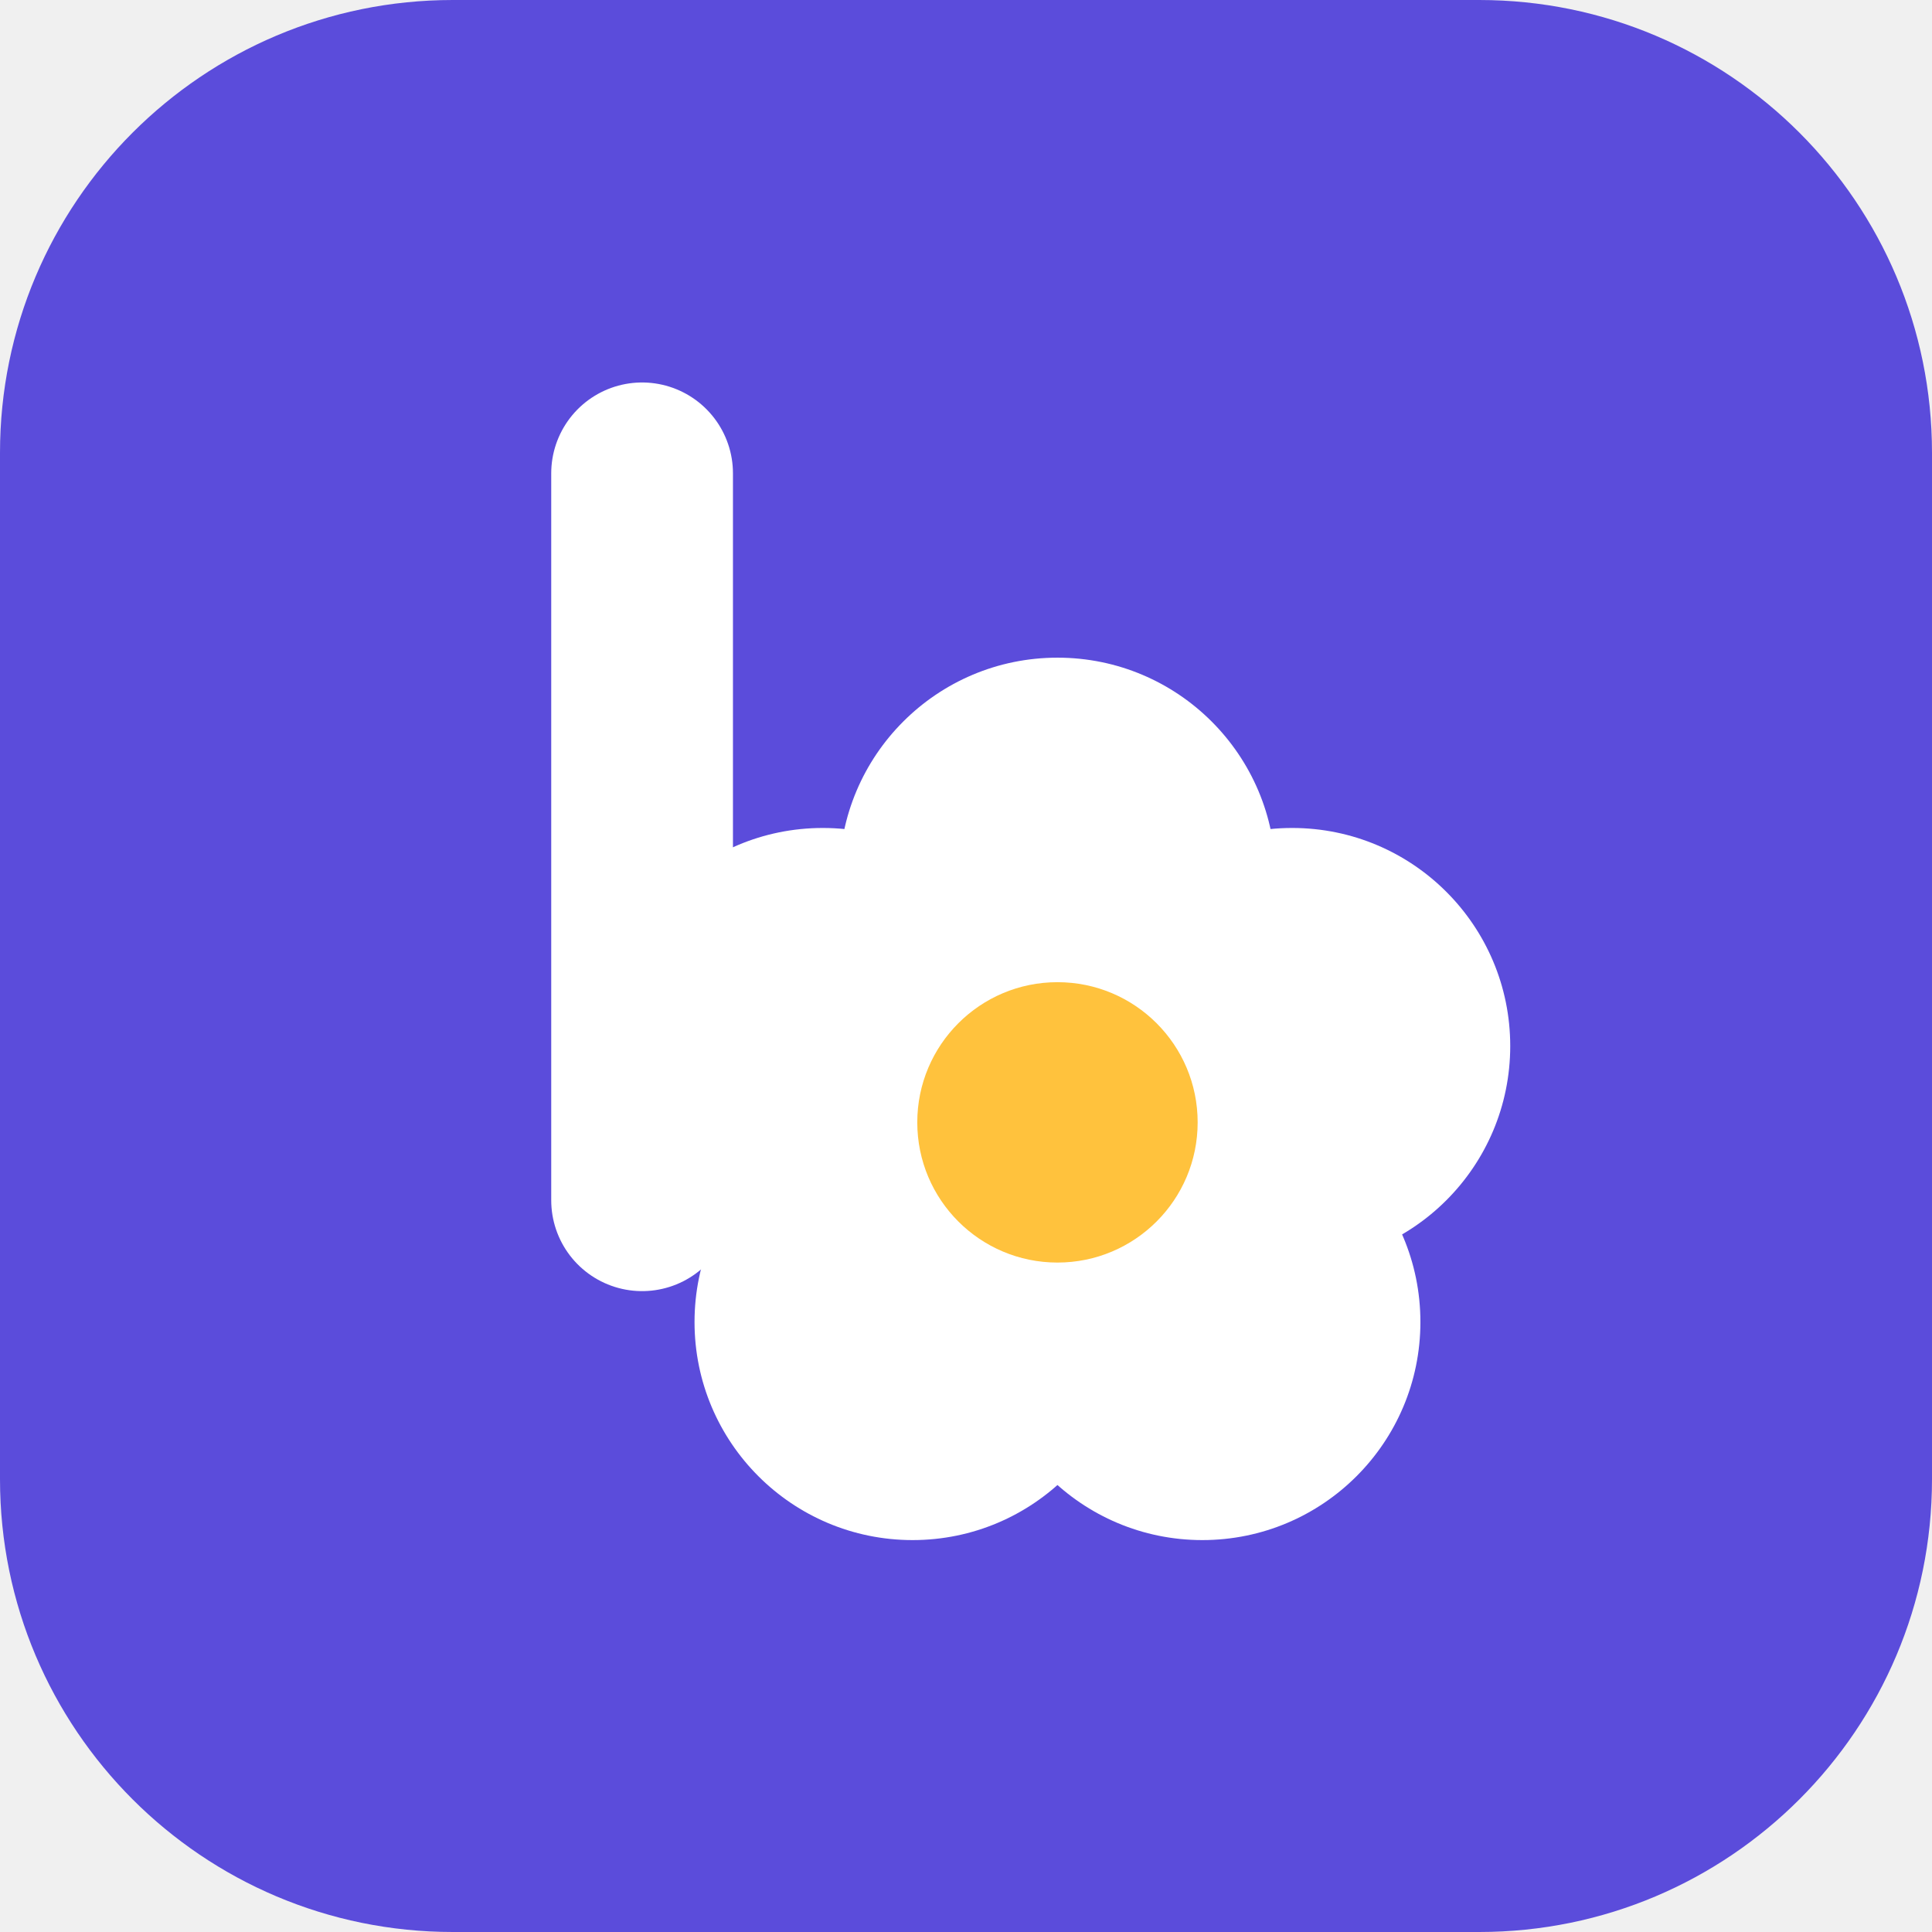
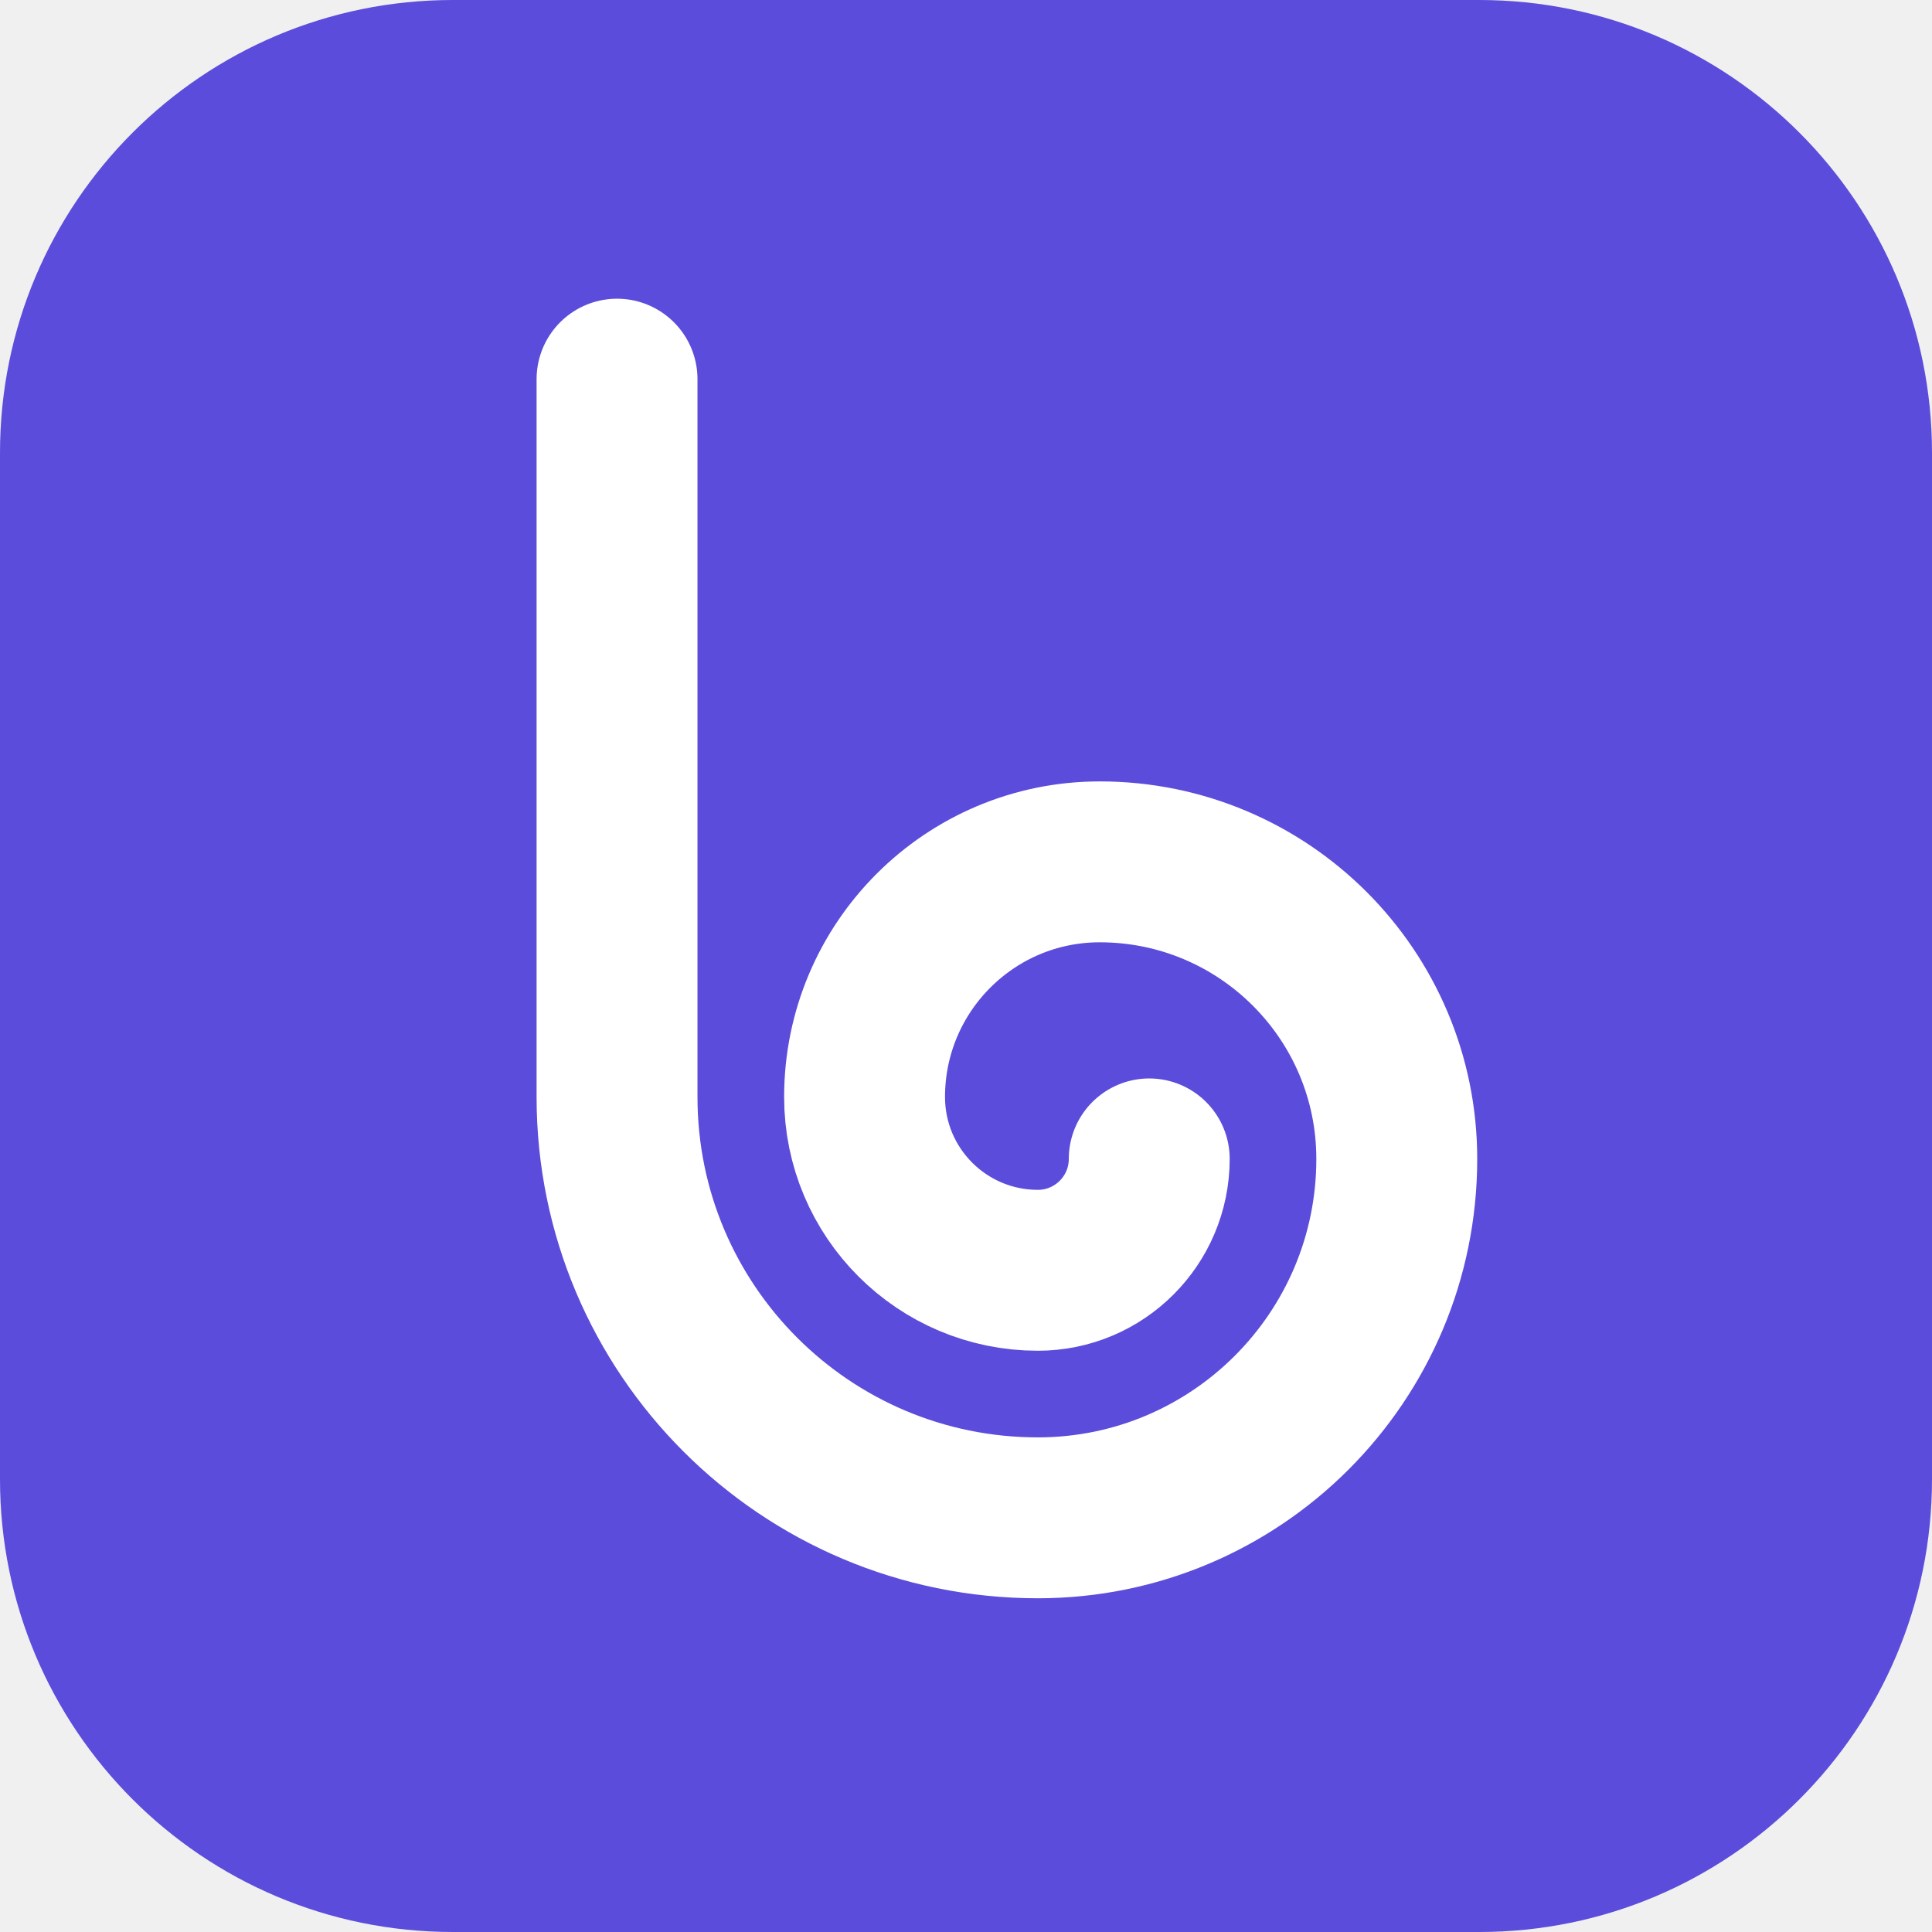
<svg xmlns="http://www.w3.org/2000/svg" viewBox="0 0 64 64">
  <rect width="64" height="64" rx="15" fill="#5B4CDB" />
-   <g transform="translate(4.5 4.5) scale(.86)">
-     <g transform="translate(-1.5 -2)">
-       <path d="M21 15 V43" stroke="#FFFFFF" stroke-width="7" stroke-linecap="round" />
-       <circle cx="37.00" cy="30.50" r="8.4" fill="#FFFFFF" />
-       <circle cx="46.04" cy="37.06" r="8.4" fill="#FFFFFF" />
-       <circle cx="42.58" cy="47.69" r="8.4" fill="#FFFFFF" />
-       <circle cx="31.42" cy="47.69" r="8.4" fill="#FFFFFF" />
-       <circle cx="27.96" cy="37.06" r="8.4" fill="#FFFFFF" />
-       <circle cx="37" cy="40" r="5.4" fill="#FFC23D" />
-     </g>
+   <g transform="translate(6.5 6) scale(.82)">
+     <path d="M17 8V37A17 17 0 0 0 34 54A14.5 14.5 0 0 0 48.5 39.5A12 12 0 0 0 36.5 27.5A9.5 9.5 0 0 0 27 37A7 7 0 0 0 34 44A4.5 4.5 0 0 0 38.5 39.5" fill="none" stroke="#FFFFFF" stroke-width="6.5" stroke-linecap="round" stroke-linejoin="round" />
  </g>
</svg>
